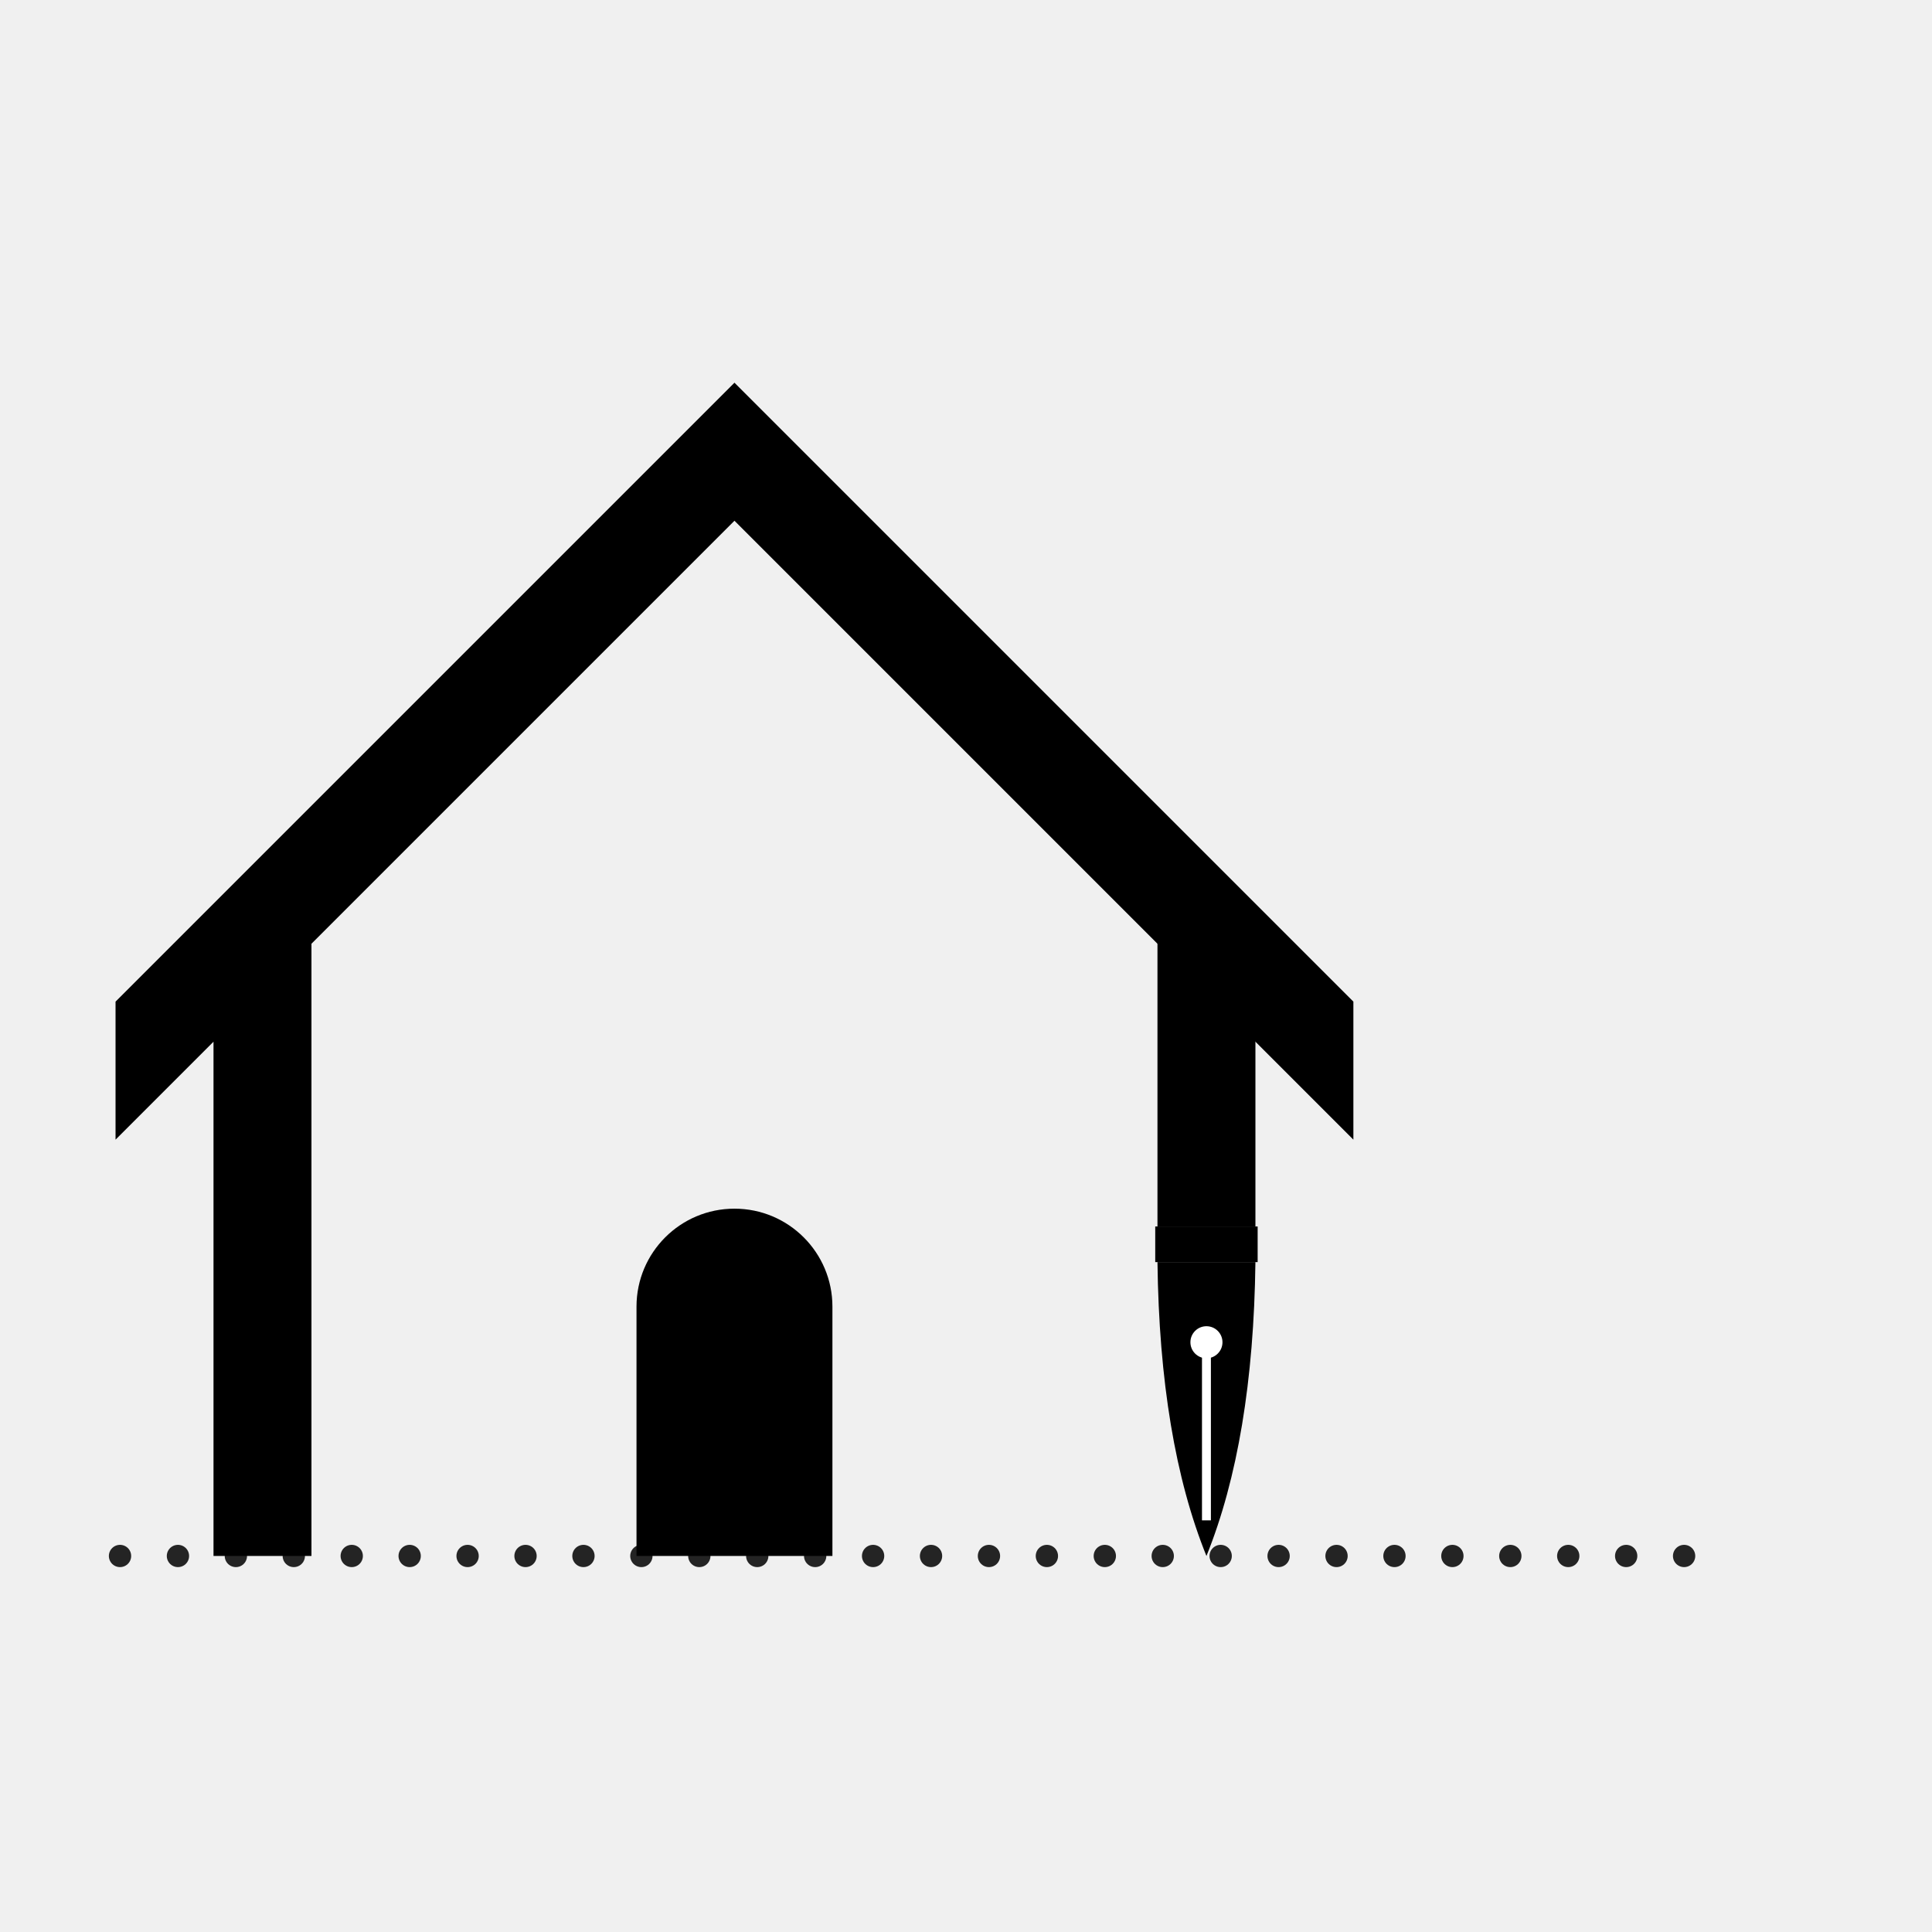
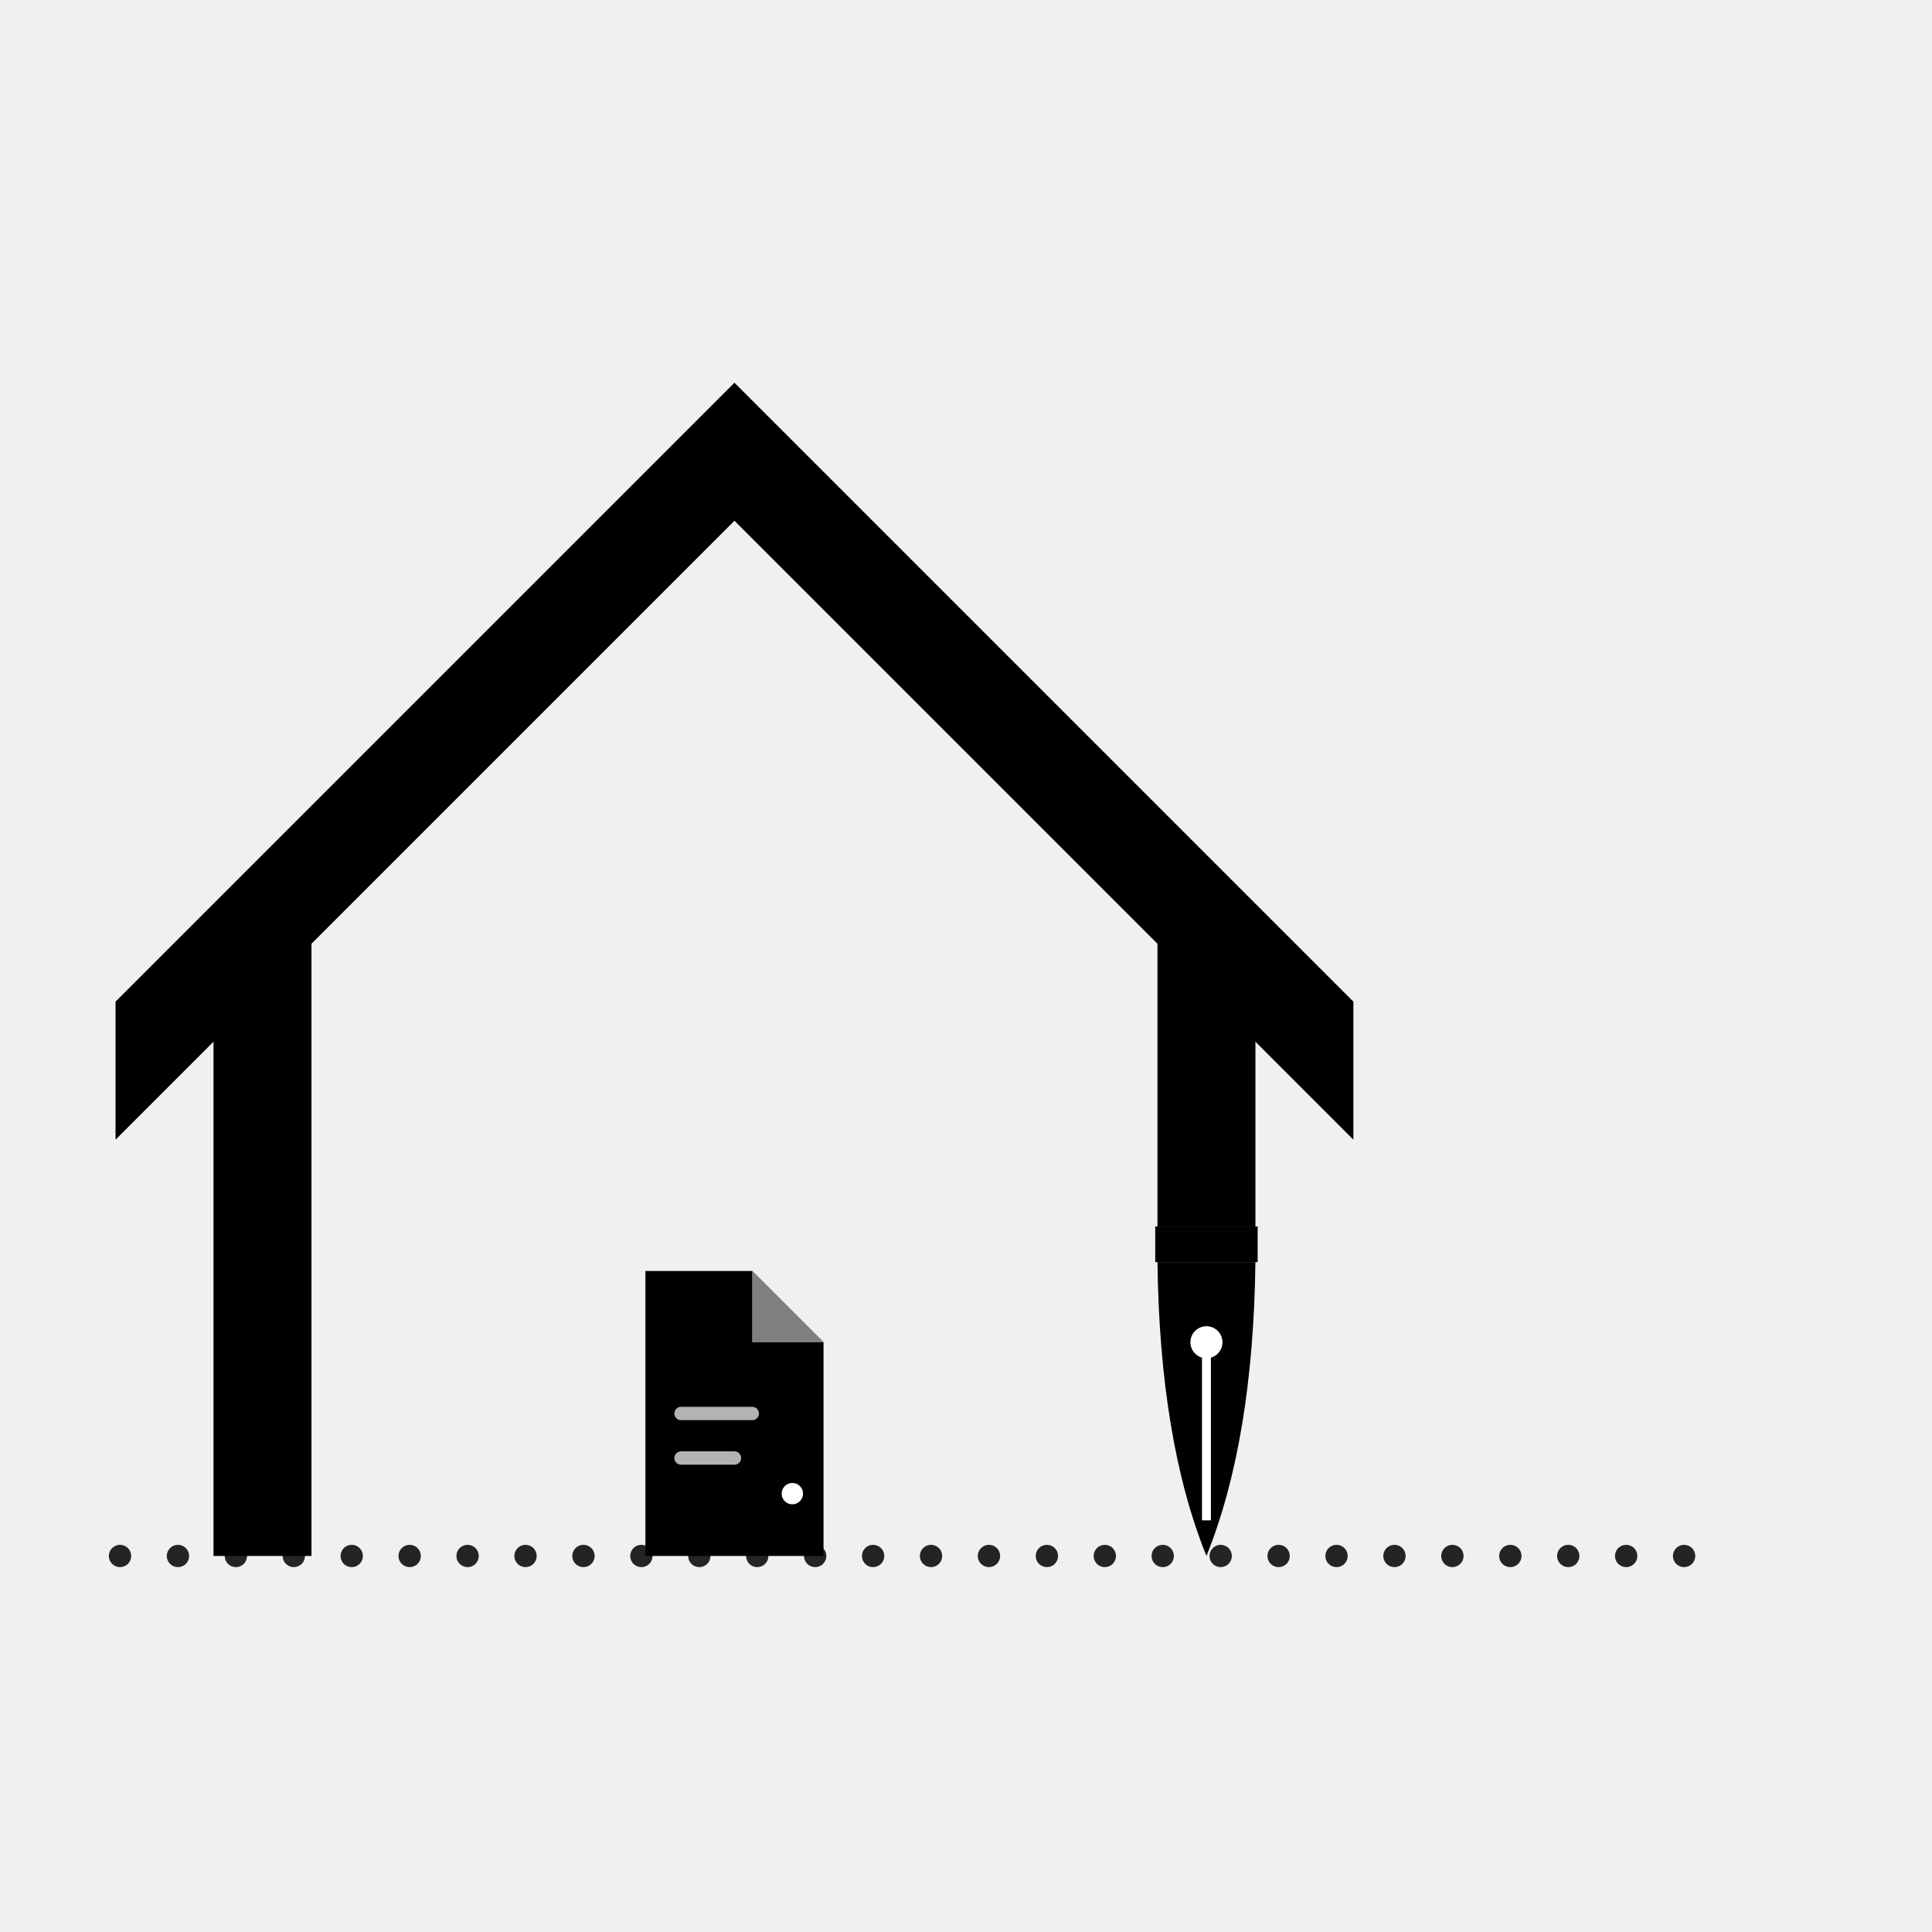
<svg xmlns="http://www.w3.org/2000/svg" viewBox="0 0 512 512" width="512" height="512">
  <g transform="translate(256 256) scale(1.18) translate(-308 -259.5)">
    <path d="M118 392H478" fill="none" stroke="#000" stroke-width="5" stroke-linecap="round" stroke-dasharray="0.01 13" opacity="0.85" />
    <path d="M117 267.5L256 128.5L395 267.5V298.5L256 159.5L117 298.5Z M139 250H161V392H139Z" fill="#000" />
-     <path d="M234 392V336a22 22 0 0 1 44 0v56z" fill="#000" />
+     <path d="M236 392V328H260L276 344V392Z" fill="#000" />
+     <path d="M260 328V344H276Z" fill="#fff" />
+     <path d="M260 328L276 344H260Z" fill="#000" opacity=".5" />
+     <path d="M244 360h16M244 370h12" stroke="#fff" stroke-width="3" stroke-linecap="round" opacity=".7" />
+     <circle cx="269" cy="378" r="2.4" fill="#fff" />
    <path d="M351 250H373V318H351Z" fill="#000" />
    <rect x="350.5" y="318" width="23" height="8" fill="#000" />
    <path d="M351 326H373Q372.5 366 362 392Q351.5 366 351 326Z" fill="#000" />
    <circle cx="362" cy="344" r="3.6" fill="#fff" />
    <rect x="361" y="344" width="2" height="40" fill="#fff" />
  </g>
</svg>
